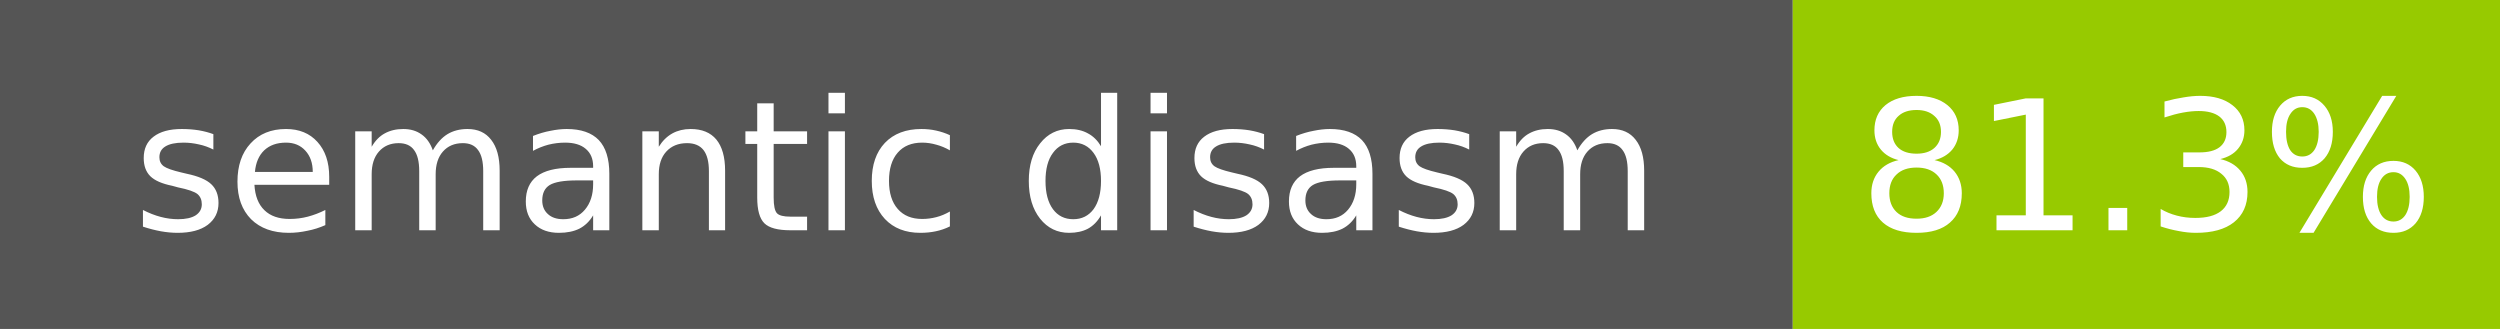
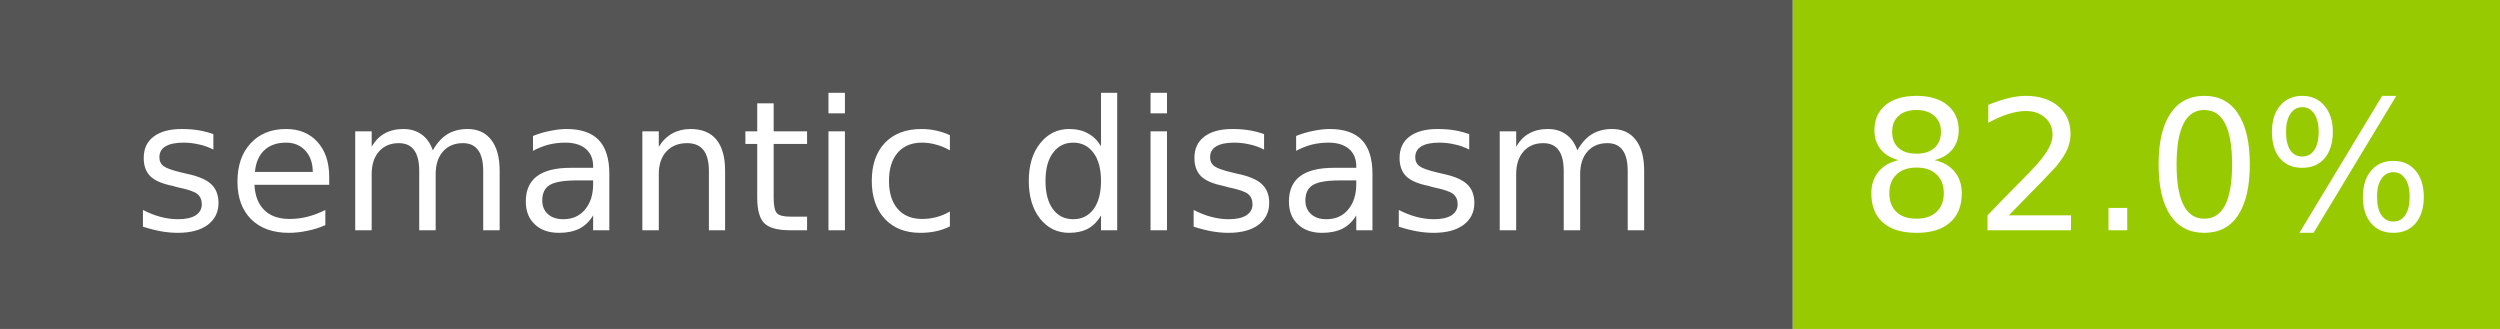
- <svg xmlns="http://www.w3.org/2000/svg" width="152" height="20" role="img" aria-label="semantic disasm: 81.3%">
+ <svg xmlns="http://www.w3.org/2000/svg" width="152" height="20" role="img" aria-label="semantic disasm: 82.0%">
  <rect width="109" height="20" fill="#555555" />
  <rect x="109" width="43" height="20" fill="#97ca00" />
  <g fill="#ffffff" text-anchor="middle" font-family="Verdana,Geneva,DejaVu Sans,sans-serif" font-size="11">
    <text x="54.5" y="14">semantic disasm</text>
-     <text x="130.5" y="14">81.3%</text>
+     <text x="130.5" y="14">82.0%</text>
  </g>
</svg>
